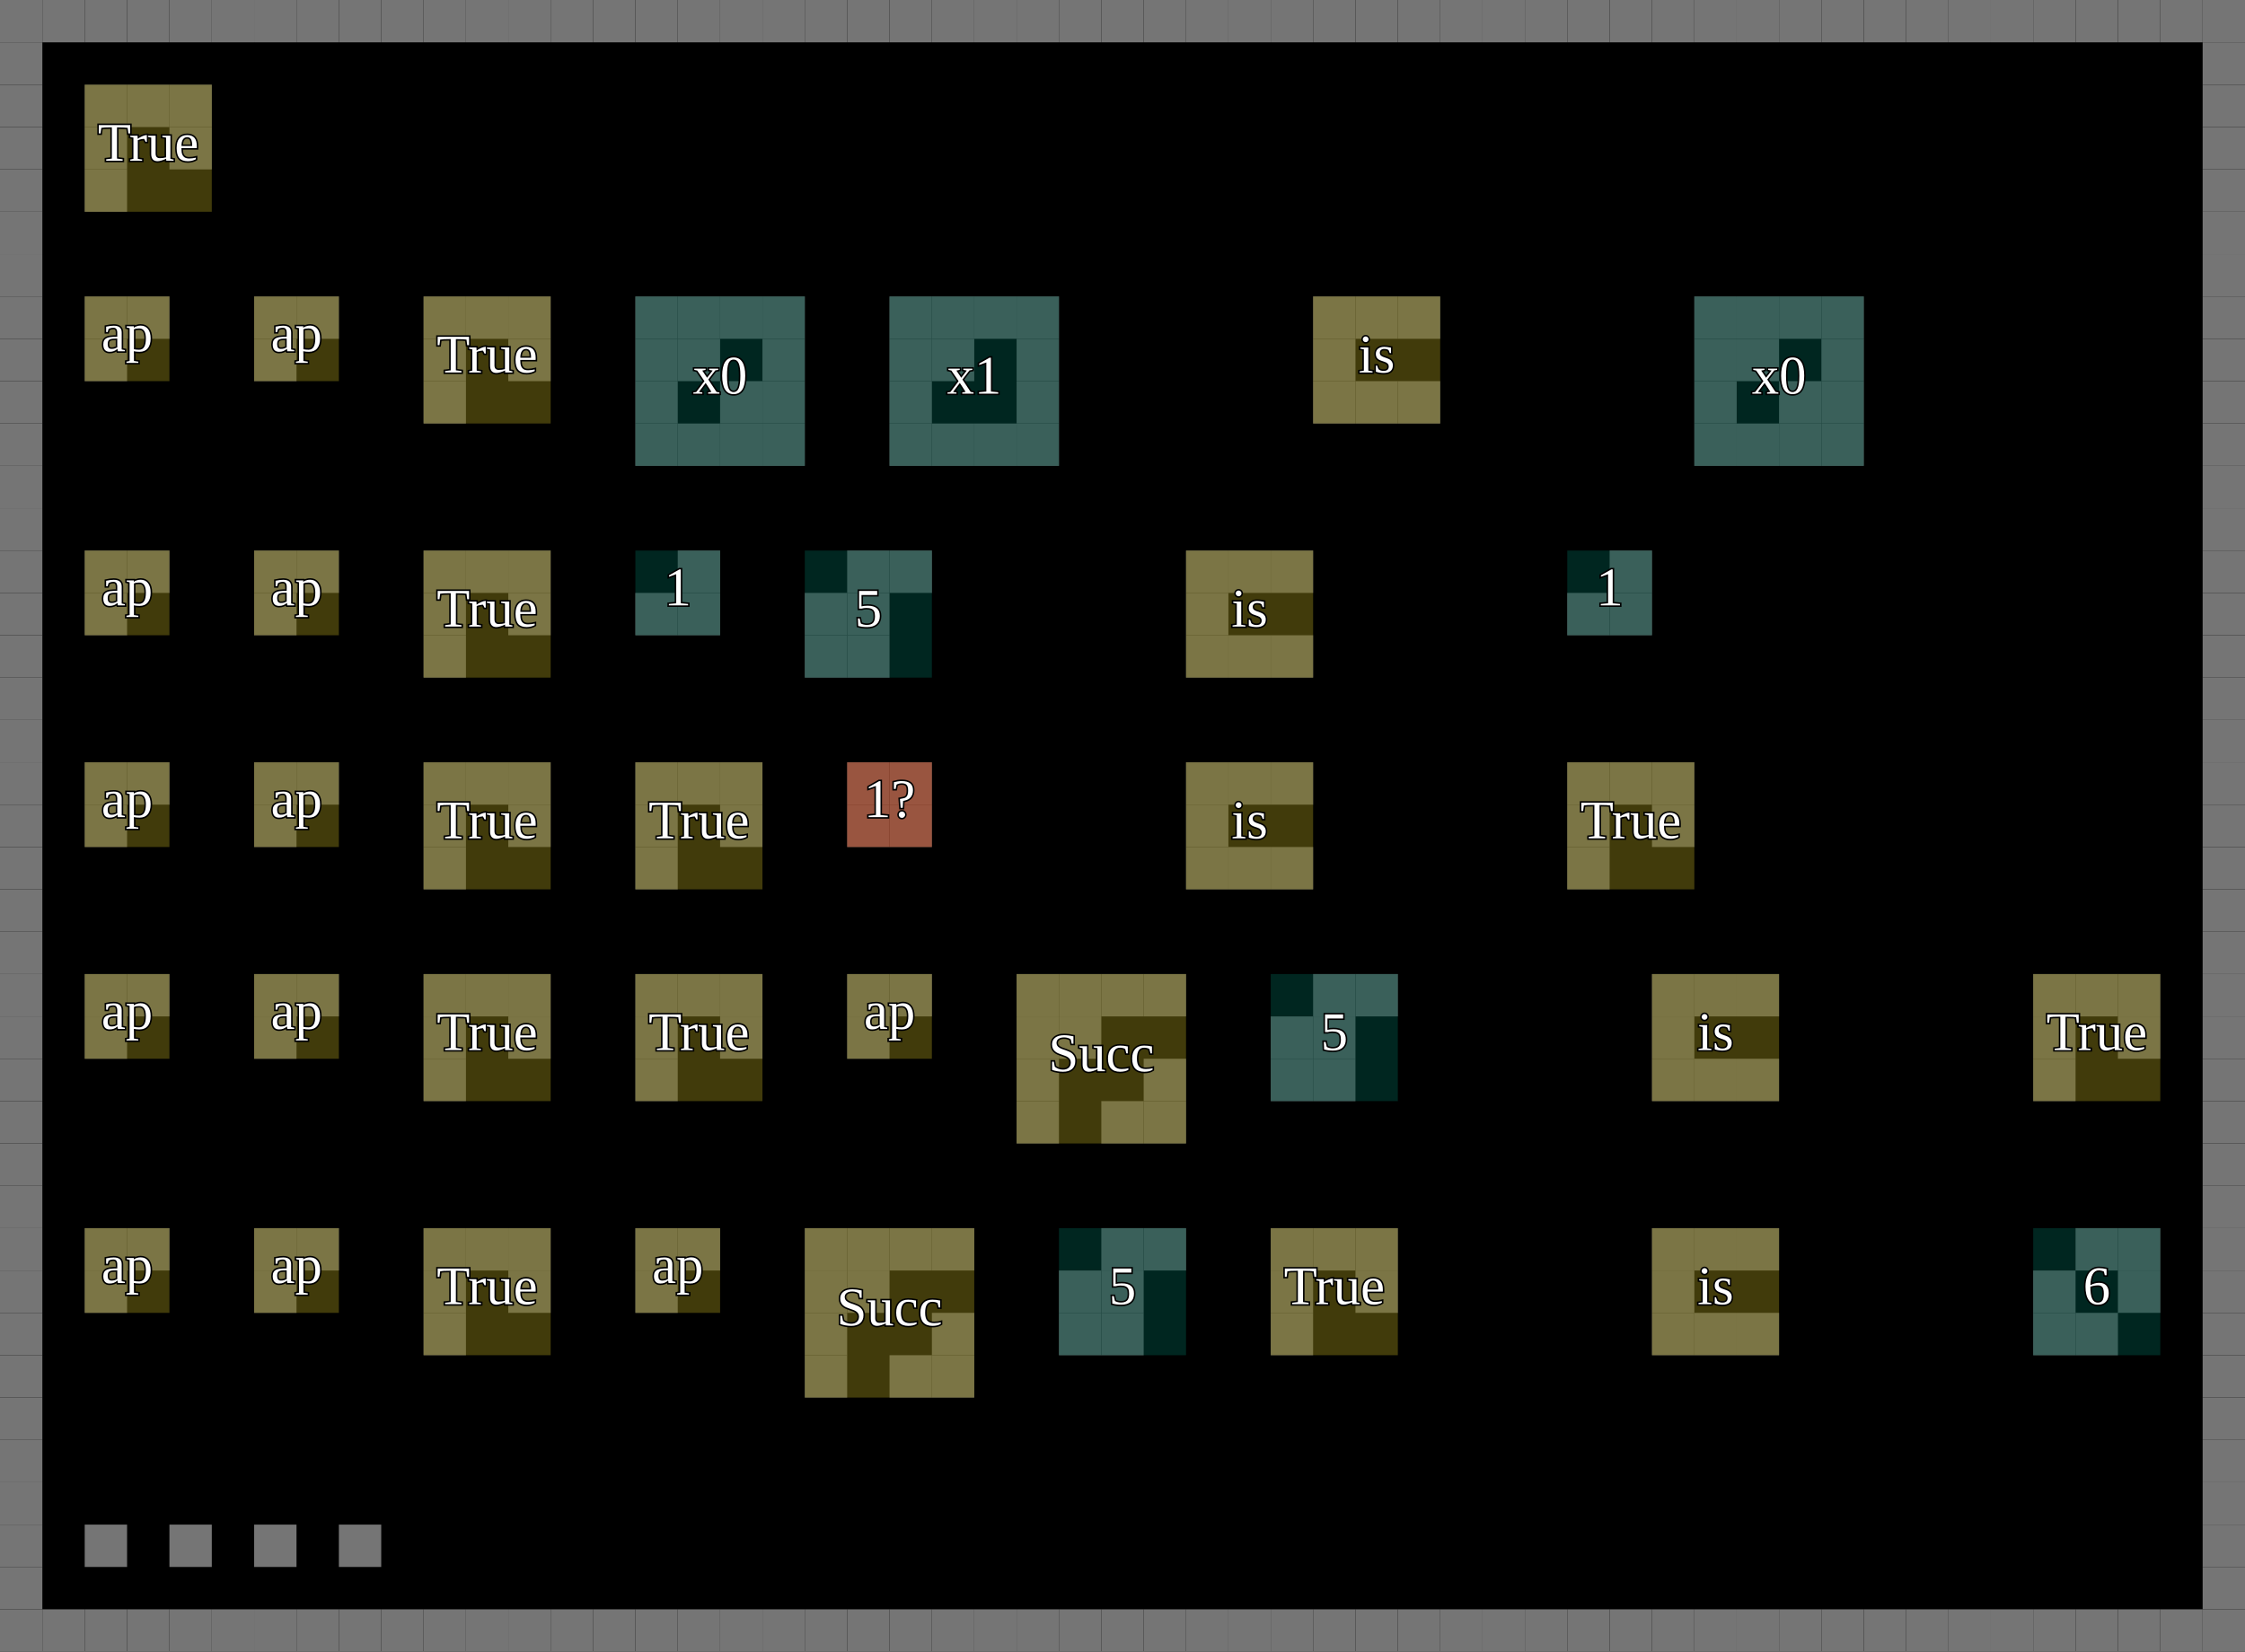
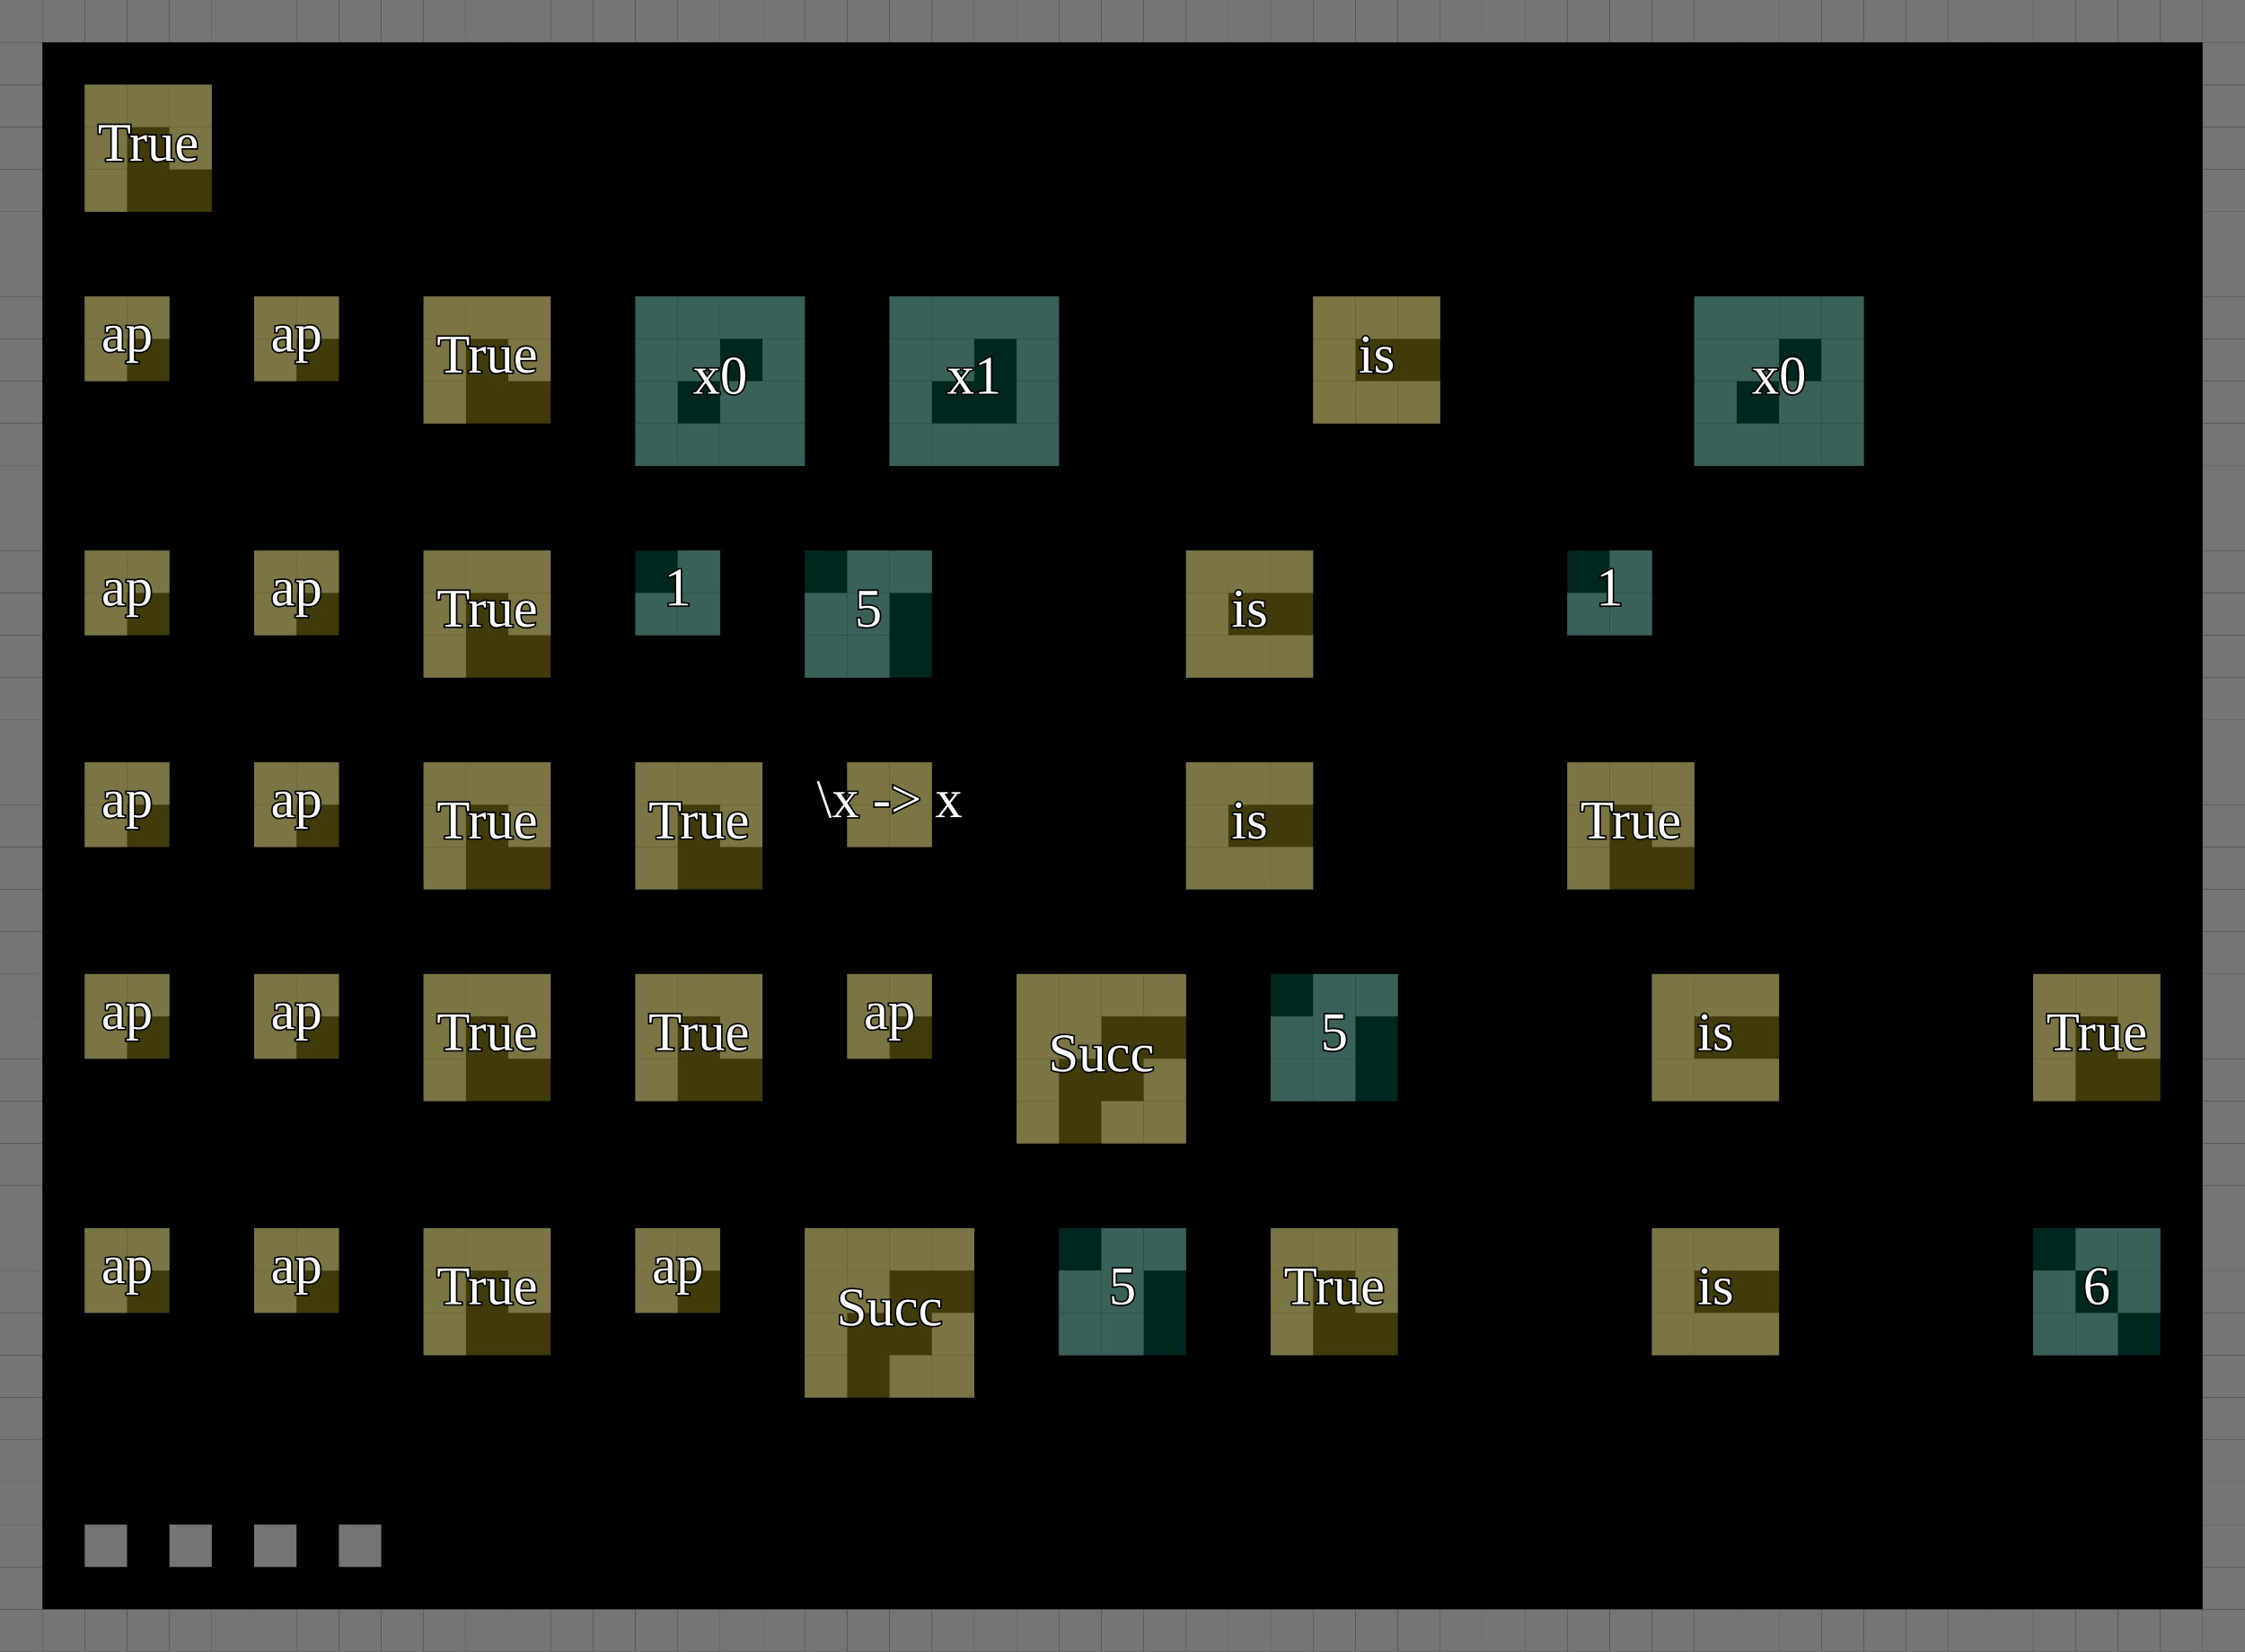
<svg xmlns="http://www.w3.org/2000/svg" height="546" width="742">
  <rect y="0" x="0" height="546" width="742" fill="black" />
  <rect y="0" x="0" height="14" width="14" fill="#757575" />
  <rect y="0" x="14" height="14" width="14" fill="#757575" />
  <rect y="0" x="28" height="14" width="14" fill="#757575" />
  <rect y="0" x="42" height="14" width="14" fill="#757575" />
  <rect y="0" x="56" height="14" width="14" fill="#757575" />
  <rect y="0" x="70" height="14" width="14" fill="#757575" />
  <rect y="0" x="84" height="14" width="14" fill="#757575" />
  <rect y="0" x="98" height="14" width="14" fill="#757575" />
  <rect y="0" x="112" height="14" width="14" fill="#757575" />
  <rect y="0" x="126" height="14" width="14" fill="#757575" />
  <rect y="0" x="140" height="14" width="14" fill="#757575" />
  <rect y="0" x="154" height="14" width="14" fill="#757575" />
  <rect y="0" x="168" height="14" width="14" fill="#757575" />
  <rect y="0" x="182" height="14" width="14" fill="#757575" />
  <rect y="0" x="196" height="14" width="14" fill="#757575" />
  <rect y="0" x="210" height="14" width="14" fill="#757575" />
  <rect y="0" x="224" height="14" width="14" fill="#757575" />
  <rect y="0" x="238" height="14" width="14" fill="#757575" />
  <rect y="0" x="252" height="14" width="14" fill="#757575" />
  <rect y="0" x="266" height="14" width="14" fill="#757575" />
  <rect y="0" x="280" height="14" width="14" fill="#757575" />
  <rect y="0" x="294" height="14" width="14" fill="#757575" />
  <rect y="0" x="308" height="14" width="14" fill="#757575" />
  <rect y="0" x="322" height="14" width="14" fill="#757575" />
  <rect y="0" x="336" height="14" width="14" fill="#757575" />
  <rect y="0" x="350" height="14" width="14" fill="#757575" />
  <rect y="0" x="364" height="14" width="14" fill="#757575" />
  <rect y="0" x="378" height="14" width="14" fill="#757575" />
  <rect y="0" x="392" height="14" width="14" fill="#757575" />
  <rect y="0" x="406" height="14" width="14" fill="#757575" />
  <rect y="0" x="420" height="14" width="14" fill="#757575" />
  <rect y="0" x="434" height="14" width="14" fill="#757575" />
  <rect y="0" x="448" height="14" width="14" fill="#757575" />
  <rect y="0" x="462" height="14" width="14" fill="#757575" />
  <rect y="0" x="476" height="14" width="14" fill="#757575" />
  <rect y="0" x="490" height="14" width="14" fill="#757575" />
  <rect y="0" x="504" height="14" width="14" fill="#757575" />
  <rect y="0" x="518" height="14" width="14" fill="#757575" />
  <rect y="0" x="532" height="14" width="14" fill="#757575" />
  <rect y="0" x="546" height="14" width="14" fill="#757575" />
  <rect y="0" x="560" height="14" width="14" fill="#757575" />
  <rect y="0" x="574" height="14" width="14" fill="#757575" />
  <rect y="0" x="588" height="14" width="14" fill="#757575" />
  <rect y="0" x="602" height="14" width="14" fill="#757575" />
  <rect y="0" x="616" height="14" width="14" fill="#757575" />
  <rect y="0" x="630" height="14" width="14" fill="#757575" />
  <rect y="0" x="644" height="14" width="14" fill="#757575" />
  <rect y="0" x="658" height="14" width="14" fill="#757575" />
  <rect y="0" x="672" height="14" width="14" fill="#757575" />
  <rect y="0" x="686" height="14" width="14" fill="#757575" />
  <rect y="0" x="700" height="14" width="14" fill="#757575" />
  <rect y="0" x="714" height="14" width="14" fill="#757575" />
  <rect y="0" x="728" height="14" width="14" fill="#757575" />
  <rect y="14" x="0" height="14" width="14" fill="#757575" />
  <rect y="14" x="728" height="14" width="14" fill="#757575" />
  <rect y="28" x="0" height="14" width="14" fill="#757575" />
  <rect y="28" x="28" height="14" width="14" fill="#757575" />
  <rect y="28" x="42" height="14" width="14" fill="#757575" />
  <rect y="28" x="56" height="14" width="14" fill="#757575" />
  <rect y="28" x="728" height="14" width="14" fill="#757575" />
  <rect y="42" x="0" height="14" width="14" fill="#757575" />
  <rect y="42" x="28" height="14" width="14" fill="#757575" />
  <rect y="42" x="56" height="14" width="14" fill="#757575" />
  <rect y="42" x="728" height="14" width="14" fill="#757575" />
  <rect y="56" x="0" height="14" width="14" fill="#757575" />
  <rect y="56" x="28" height="14" width="14" fill="#757575" />
  <rect y="56" x="728" height="14" width="14" fill="#757575" />
  <rect y="70" x="0" height="14" width="14" fill="#757575" />
  <rect y="70" x="728" height="14" width="14" fill="#757575" />
  <rect y="84" x="0" height="14" width="14" fill="#757575" />
  <rect y="84" x="728" height="14" width="14" fill="#757575" />
  <rect y="98" x="0" height="14" width="14" fill="#757575" />
  <rect y="98" x="28" height="14" width="14" fill="#757575" />
  <rect y="98" x="42" height="14" width="14" fill="#757575" />
  <rect y="98" x="84" height="14" width="14" fill="#757575" />
  <rect y="98" x="98" height="14" width="14" fill="#757575" />
  <rect y="98" x="140" height="14" width="14" fill="#757575" />
  <rect y="98" x="154" height="14" width="14" fill="#757575" />
  <rect y="98" x="168" height="14" width="14" fill="#757575" />
  <rect y="98" x="210" height="14" width="14" fill="#757575" />
  <rect y="98" x="224" height="14" width="14" fill="#757575" />
  <rect y="98" x="238" height="14" width="14" fill="#757575" />
  <rect y="98" x="252" height="14" width="14" fill="#757575" />
  <rect y="98" x="294" height="14" width="14" fill="#757575" />
  <rect y="98" x="308" height="14" width="14" fill="#757575" />
  <rect y="98" x="322" height="14" width="14" fill="#757575" />
  <rect y="98" x="336" height="14" width="14" fill="#757575" />
  <rect y="98" x="434" height="14" width="14" fill="#757575" />
  <rect y="98" x="448" height="14" width="14" fill="#757575" />
  <rect y="98" x="462" height="14" width="14" fill="#757575" />
  <rect y="98" x="560" height="14" width="14" fill="#757575" />
  <rect y="98" x="574" height="14" width="14" fill="#757575" />
  <rect y="98" x="588" height="14" width="14" fill="#757575" />
  <rect y="98" x="602" height="14" width="14" fill="#757575" />
  <rect y="98" x="728" height="14" width="14" fill="#757575" />
  <rect y="112" x="0" height="14" width="14" fill="#757575" />
  <rect y="112" x="28" height="14" width="14" fill="#757575" />
  <rect y="112" x="84" height="14" width="14" fill="#757575" />
  <rect y="112" x="140" height="14" width="14" fill="#757575" />
  <rect y="112" x="168" height="14" width="14" fill="#757575" />
  <rect y="112" x="210" height="14" width="14" fill="#757575" />
  <rect y="112" x="224" height="14" width="14" fill="#757575" />
  <rect y="112" x="252" height="14" width="14" fill="#757575" />
  <rect y="112" x="294" height="14" width="14" fill="#757575" />
  <rect y="112" x="308" height="14" width="14" fill="#757575" />
  <rect y="112" x="336" height="14" width="14" fill="#757575" />
  <rect y="112" x="434" height="14" width="14" fill="#757575" />
  <rect y="112" x="560" height="14" width="14" fill="#757575" />
  <rect y="112" x="574" height="14" width="14" fill="#757575" />
  <rect y="112" x="602" height="14" width="14" fill="#757575" />
  <rect y="112" x="728" height="14" width="14" fill="#757575" />
  <rect y="126" x="0" height="14" width="14" fill="#757575" />
  <rect y="126" x="140" height="14" width="14" fill="#757575" />
  <rect y="126" x="210" height="14" width="14" fill="#757575" />
  <rect y="126" x="238" height="14" width="14" fill="#757575" />
  <rect y="126" x="252" height="14" width="14" fill="#757575" />
  <rect y="126" x="294" height="14" width="14" fill="#757575" />
  <rect y="126" x="336" height="14" width="14" fill="#757575" />
  <rect y="126" x="434" height="14" width="14" fill="#757575" />
  <rect y="126" x="448" height="14" width="14" fill="#757575" />
  <rect y="126" x="462" height="14" width="14" fill="#757575" />
  <rect y="126" x="560" height="14" width="14" fill="#757575" />
  <rect y="126" x="588" height="14" width="14" fill="#757575" />
  <rect y="126" x="602" height="14" width="14" fill="#757575" />
  <rect y="126" x="728" height="14" width="14" fill="#757575" />
  <rect y="140" x="0" height="14" width="14" fill="#757575" />
  <rect y="140" x="210" height="14" width="14" fill="#757575" />
  <rect y="140" x="224" height="14" width="14" fill="#757575" />
  <rect y="140" x="238" height="14" width="14" fill="#757575" />
  <rect y="140" x="252" height="14" width="14" fill="#757575" />
  <rect y="140" x="294" height="14" width="14" fill="#757575" />
  <rect y="140" x="308" height="14" width="14" fill="#757575" />
  <rect y="140" x="322" height="14" width="14" fill="#757575" />
  <rect y="140" x="336" height="14" width="14" fill="#757575" />
  <rect y="140" x="560" height="14" width="14" fill="#757575" />
  <rect y="140" x="574" height="14" width="14" fill="#757575" />
  <rect y="140" x="588" height="14" width="14" fill="#757575" />
  <rect y="140" x="602" height="14" width="14" fill="#757575" />
  <rect y="140" x="728" height="14" width="14" fill="#757575" />
  <rect y="154" x="0" height="14" width="14" fill="#757575" />
  <rect y="154" x="728" height="14" width="14" fill="#757575" />
  <rect y="168" x="0" height="14" width="14" fill="#757575" />
  <rect y="168" x="728" height="14" width="14" fill="#757575" />
  <rect y="182" x="0" height="14" width="14" fill="#757575" />
  <rect y="182" x="28" height="14" width="14" fill="#757575" />
  <rect y="182" x="42" height="14" width="14" fill="#757575" />
  <rect y="182" x="84" height="14" width="14" fill="#757575" />
  <rect y="182" x="98" height="14" width="14" fill="#757575" />
  <rect y="182" x="140" height="14" width="14" fill="#757575" />
  <rect y="182" x="154" height="14" width="14" fill="#757575" />
  <rect y="182" x="168" height="14" width="14" fill="#757575" />
  <rect y="182" x="224" height="14" width="14" fill="#757575" />
  <rect y="182" x="280" height="14" width="14" fill="#757575" />
  <rect y="182" x="294" height="14" width="14" fill="#757575" />
  <rect y="182" x="392" height="14" width="14" fill="#757575" />
  <rect y="182" x="406" height="14" width="14" fill="#757575" />
  <rect y="182" x="420" height="14" width="14" fill="#757575" />
  <rect y="182" x="532" height="14" width="14" fill="#757575" />
  <rect y="182" x="728" height="14" width="14" fill="#757575" />
  <rect y="196" x="0" height="14" width="14" fill="#757575" />
  <rect y="196" x="28" height="14" width="14" fill="#757575" />
  <rect y="196" x="84" height="14" width="14" fill="#757575" />
  <rect y="196" x="140" height="14" width="14" fill="#757575" />
  <rect y="196" x="168" height="14" width="14" fill="#757575" />
  <rect y="196" x="210" height="14" width="14" fill="#757575" />
  <rect y="196" x="224" height="14" width="14" fill="#757575" />
  <rect y="196" x="266" height="14" width="14" fill="#757575" />
  <rect y="196" x="280" height="14" width="14" fill="#757575" />
  <rect y="196" x="392" height="14" width="14" fill="#757575" />
  <rect y="196" x="518" height="14" width="14" fill="#757575" />
  <rect y="196" x="532" height="14" width="14" fill="#757575" />
  <rect y="196" x="728" height="14" width="14" fill="#757575" />
  <rect y="210" x="0" height="14" width="14" fill="#757575" />
  <rect y="210" x="140" height="14" width="14" fill="#757575" />
  <rect y="210" x="266" height="14" width="14" fill="#757575" />
  <rect y="210" x="280" height="14" width="14" fill="#757575" />
  <rect y="210" x="392" height="14" width="14" fill="#757575" />
  <rect y="210" x="406" height="14" width="14" fill="#757575" />
  <rect y="210" x="420" height="14" width="14" fill="#757575" />
  <rect y="210" x="728" height="14" width="14" fill="#757575" />
  <rect y="224" x="0" height="14" width="14" fill="#757575" />
  <rect y="224" x="728" height="14" width="14" fill="#757575" />
  <rect y="238" x="0" height="14" width="14" fill="#757575" />
  <rect y="238" x="728" height="14" width="14" fill="#757575" />
  <rect y="252" x="0" height="14" width="14" fill="#757575" />
  <rect y="252" x="28" height="14" width="14" fill="#757575" />
  <rect y="252" x="42" height="14" width="14" fill="#757575" />
  <rect y="252" x="84" height="14" width="14" fill="#757575" />
  <rect y="252" x="98" height="14" width="14" fill="#757575" />
  <rect y="252" x="140" height="14" width="14" fill="#757575" />
  <rect y="252" x="154" height="14" width="14" fill="#757575" />
  <rect y="252" x="168" height="14" width="14" fill="#757575" />
  <rect y="252" x="210" height="14" width="14" fill="#757575" />
  <rect y="252" x="224" height="14" width="14" fill="#757575" />
  <rect y="252" x="238" height="14" width="14" fill="#757575" />
  <rect y="252" x="280" height="14" width="14" fill="#757575" />
  <rect y="252" x="294" height="14" width="14" fill="#757575" />
  <rect y="252" x="392" height="14" width="14" fill="#757575" />
  <rect y="252" x="406" height="14" width="14" fill="#757575" />
  <rect y="252" x="420" height="14" width="14" fill="#757575" />
  <rect y="252" x="518" height="14" width="14" fill="#757575" />
  <rect y="252" x="532" height="14" width="14" fill="#757575" />
  <rect y="252" x="546" height="14" width="14" fill="#757575" />
  <rect y="252" x="728" height="14" width="14" fill="#757575" />
  <rect y="266" x="0" height="14" width="14" fill="#757575" />
  <rect y="266" x="28" height="14" width="14" fill="#757575" />
  <rect y="266" x="84" height="14" width="14" fill="#757575" />
  <rect y="266" x="140" height="14" width="14" fill="#757575" />
  <rect y="266" x="168" height="14" width="14" fill="#757575" />
  <rect y="266" x="210" height="14" width="14" fill="#757575" />
  <rect y="266" x="238" height="14" width="14" fill="#757575" />
  <rect y="266" x="280" height="14" width="14" fill="#757575" />
  <rect y="266" x="294" height="14" width="14" fill="#757575" />
  <rect y="266" x="392" height="14" width="14" fill="#757575" />
  <rect y="266" x="518" height="14" width="14" fill="#757575" />
  <rect y="266" x="546" height="14" width="14" fill="#757575" />
  <rect y="266" x="728" height="14" width="14" fill="#757575" />
  <rect y="280" x="0" height="14" width="14" fill="#757575" />
  <rect y="280" x="140" height="14" width="14" fill="#757575" />
  <rect y="280" x="210" height="14" width="14" fill="#757575" />
  <rect y="280" x="392" height="14" width="14" fill="#757575" />
  <rect y="280" x="406" height="14" width="14" fill="#757575" />
  <rect y="280" x="420" height="14" width="14" fill="#757575" />
  <rect y="280" x="518" height="14" width="14" fill="#757575" />
  <rect y="280" x="728" height="14" width="14" fill="#757575" />
  <rect y="294" x="0" height="14" width="14" fill="#757575" />
  <rect y="294" x="728" height="14" width="14" fill="#757575" />
  <rect y="308" x="0" height="14" width="14" fill="#757575" />
  <rect y="308" x="728" height="14" width="14" fill="#757575" />
  <rect y="322" x="0" height="14" width="14" fill="#757575" />
  <rect y="322" x="28" height="14" width="14" fill="#757575" />
  <rect y="322" x="42" height="14" width="14" fill="#757575" />
  <rect y="322" x="84" height="14" width="14" fill="#757575" />
  <rect y="322" x="98" height="14" width="14" fill="#757575" />
  <rect y="322" x="140" height="14" width="14" fill="#757575" />
  <rect y="322" x="154" height="14" width="14" fill="#757575" />
  <rect y="322" x="168" height="14" width="14" fill="#757575" />
  <rect y="322" x="210" height="14" width="14" fill="#757575" />
  <rect y="322" x="224" height="14" width="14" fill="#757575" />
  <rect y="322" x="238" height="14" width="14" fill="#757575" />
  <rect y="322" x="280" height="14" width="14" fill="#757575" />
  <rect y="322" x="294" height="14" width="14" fill="#757575" />
  <rect y="322" x="336" height="14" width="14" fill="#757575" />
  <rect y="322" x="350" height="14" width="14" fill="#757575" />
  <rect y="322" x="364" height="14" width="14" fill="#757575" />
  <rect y="322" x="378" height="14" width="14" fill="#757575" />
  <rect y="322" x="434" height="14" width="14" fill="#757575" />
  <rect y="322" x="448" height="14" width="14" fill="#757575" />
  <rect y="322" x="546" height="14" width="14" fill="#757575" />
  <rect y="322" x="560" height="14" width="14" fill="#757575" />
  <rect y="322" x="574" height="14" width="14" fill="#757575" />
  <rect y="322" x="672" height="14" width="14" fill="#757575" />
  <rect y="322" x="686" height="14" width="14" fill="#757575" />
  <rect y="322" x="700" height="14" width="14" fill="#757575" />
  <rect y="322" x="728" height="14" width="14" fill="#757575" />
  <rect y="336" x="0" height="14" width="14" fill="#757575" />
  <rect y="336" x="28" height="14" width="14" fill="#757575" />
  <rect y="336" x="84" height="14" width="14" fill="#757575" />
  <rect y="336" x="140" height="14" width="14" fill="#757575" />
  <rect y="336" x="168" height="14" width="14" fill="#757575" />
  <rect y="336" x="210" height="14" width="14" fill="#757575" />
  <rect y="336" x="238" height="14" width="14" fill="#757575" />
  <rect y="336" x="280" height="14" width="14" fill="#757575" />
  <rect y="336" x="336" height="14" width="14" fill="#757575" />
  <rect y="336" x="350" height="14" width="14" fill="#757575" />
  <rect y="336" x="420" height="14" width="14" fill="#757575" />
  <rect y="336" x="434" height="14" width="14" fill="#757575" />
  <rect y="336" x="546" height="14" width="14" fill="#757575" />
  <rect y="336" x="672" height="14" width="14" fill="#757575" />
  <rect y="336" x="700" height="14" width="14" fill="#757575" />
  <rect y="336" x="728" height="14" width="14" fill="#757575" />
  <rect y="350" x="0" height="14" width="14" fill="#757575" />
  <rect y="350" x="140" height="14" width="14" fill="#757575" />
  <rect y="350" x="210" height="14" width="14" fill="#757575" />
  <rect y="350" x="336" height="14" width="14" fill="#757575" />
  <rect y="350" x="378" height="14" width="14" fill="#757575" />
  <rect y="350" x="420" height="14" width="14" fill="#757575" />
  <rect y="350" x="434" height="14" width="14" fill="#757575" />
  <rect y="350" x="546" height="14" width="14" fill="#757575" />
  <rect y="350" x="560" height="14" width="14" fill="#757575" />
  <rect y="350" x="574" height="14" width="14" fill="#757575" />
  <rect y="350" x="672" height="14" width="14" fill="#757575" />
  <rect y="350" x="728" height="14" width="14" fill="#757575" />
  <rect y="364" x="0" height="14" width="14" fill="#757575" />
  <rect y="364" x="336" height="14" width="14" fill="#757575" />
  <rect y="364" x="364" height="14" width="14" fill="#757575" />
  <rect y="364" x="378" height="14" width="14" fill="#757575" />
  <rect y="364" x="728" height="14" width="14" fill="#757575" />
  <rect y="378" x="0" height="14" width="14" fill="#757575" />
  <rect y="378" x="728" height="14" width="14" fill="#757575" />
  <rect y="392" x="0" height="14" width="14" fill="#757575" />
  <rect y="392" x="728" height="14" width="14" fill="#757575" />
  <rect y="406" x="0" height="14" width="14" fill="#757575" />
  <rect y="406" x="28" height="14" width="14" fill="#757575" />
  <rect y="406" x="42" height="14" width="14" fill="#757575" />
  <rect y="406" x="84" height="14" width="14" fill="#757575" />
  <rect y="406" x="98" height="14" width="14" fill="#757575" />
  <rect y="406" x="140" height="14" width="14" fill="#757575" />
  <rect y="406" x="154" height="14" width="14" fill="#757575" />
  <rect y="406" x="168" height="14" width="14" fill="#757575" />
  <rect y="406" x="210" height="14" width="14" fill="#757575" />
  <rect y="406" x="224" height="14" width="14" fill="#757575" />
  <rect y="406" x="266" height="14" width="14" fill="#757575" />
  <rect y="406" x="280" height="14" width="14" fill="#757575" />
  <rect y="406" x="294" height="14" width="14" fill="#757575" />
  <rect y="406" x="308" height="14" width="14" fill="#757575" />
  <rect y="406" x="364" height="14" width="14" fill="#757575" />
  <rect y="406" x="378" height="14" width="14" fill="#757575" />
  <rect y="406" x="420" height="14" width="14" fill="#757575" />
  <rect y="406" x="434" height="14" width="14" fill="#757575" />
  <rect y="406" x="448" height="14" width="14" fill="#757575" />
  <rect y="406" x="546" height="14" width="14" fill="#757575" />
  <rect y="406" x="560" height="14" width="14" fill="#757575" />
  <rect y="406" x="574" height="14" width="14" fill="#757575" />
  <rect y="406" x="686" height="14" width="14" fill="#757575" />
  <rect y="406" x="700" height="14" width="14" fill="#757575" />
  <rect y="406" x="728" height="14" width="14" fill="#757575" />
  <rect y="420" x="0" height="14" width="14" fill="#757575" />
  <rect y="420" x="28" height="14" width="14" fill="#757575" />
  <rect y="420" x="84" height="14" width="14" fill="#757575" />
  <rect y="420" x="140" height="14" width="14" fill="#757575" />
  <rect y="420" x="168" height="14" width="14" fill="#757575" />
  <rect y="420" x="210" height="14" width="14" fill="#757575" />
  <rect y="420" x="266" height="14" width="14" fill="#757575" />
  <rect y="420" x="280" height="14" width="14" fill="#757575" />
  <rect y="420" x="350" height="14" width="14" fill="#757575" />
  <rect y="420" x="364" height="14" width="14" fill="#757575" />
  <rect y="420" x="420" height="14" width="14" fill="#757575" />
  <rect y="420" x="448" height="14" width="14" fill="#757575" />
  <rect y="420" x="546" height="14" width="14" fill="#757575" />
  <rect y="420" x="672" height="14" width="14" fill="#757575" />
  <rect y="420" x="700" height="14" width="14" fill="#757575" />
  <rect y="420" x="728" height="14" width="14" fill="#757575" />
  <rect y="434" x="0" height="14" width="14" fill="#757575" />
  <rect y="434" x="140" height="14" width="14" fill="#757575" />
  <rect y="434" x="266" height="14" width="14" fill="#757575" />
  <rect y="434" x="308" height="14" width="14" fill="#757575" />
  <rect y="434" x="350" height="14" width="14" fill="#757575" />
  <rect y="434" x="364" height="14" width="14" fill="#757575" />
  <rect y="434" x="420" height="14" width="14" fill="#757575" />
  <rect y="434" x="546" height="14" width="14" fill="#757575" />
  <rect y="434" x="560" height="14" width="14" fill="#757575" />
  <rect y="434" x="574" height="14" width="14" fill="#757575" />
  <rect y="434" x="672" height="14" width="14" fill="#757575" />
  <rect y="434" x="686" height="14" width="14" fill="#757575" />
  <rect y="434" x="728" height="14" width="14" fill="#757575" />
  <rect y="448" x="0" height="14" width="14" fill="#757575" />
  <rect y="448" x="266" height="14" width="14" fill="#757575" />
  <rect y="448" x="294" height="14" width="14" fill="#757575" />
  <rect y="448" x="308" height="14" width="14" fill="#757575" />
  <rect y="448" x="728" height="14" width="14" fill="#757575" />
  <rect y="462" x="0" height="14" width="14" fill="#757575" />
  <rect y="462" x="728" height="14" width="14" fill="#757575" />
  <rect y="476" x="0" height="14" width="14" fill="#757575" />
  <rect y="476" x="728" height="14" width="14" fill="#757575" />
  <rect y="490" x="0" height="14" width="14" fill="#757575" />
  <rect y="490" x="728" height="14" width="14" fill="#757575" />
  <rect y="504" x="0" height="14" width="14" fill="#757575" />
  <rect y="504" x="28" height="14" width="14" fill="#757575" />
  <rect y="504" x="56" height="14" width="14" fill="#757575" />
  <rect y="504" x="84" height="14" width="14" fill="#757575" />
  <rect y="504" x="112" height="14" width="14" fill="#757575" />
  <rect y="504" x="728" height="14" width="14" fill="#757575" />
  <rect y="518" x="0" height="14" width="14" fill="#757575" />
  <rect y="518" x="728" height="14" width="14" fill="#757575" />
  <rect y="532" x="0" height="14" width="14" fill="#757575" />
  <rect y="532" x="14" height="14" width="14" fill="#757575" />
  <rect y="532" x="28" height="14" width="14" fill="#757575" />
  <rect y="532" x="42" height="14" width="14" fill="#757575" />
  <rect y="532" x="56" height="14" width="14" fill="#757575" />
  <rect y="532" x="70" height="14" width="14" fill="#757575" />
  <rect y="532" x="84" height="14" width="14" fill="#757575" />
  <rect y="532" x="98" height="14" width="14" fill="#757575" />
  <rect y="532" x="112" height="14" width="14" fill="#757575" />
  <rect y="532" x="126" height="14" width="14" fill="#757575" />
  <rect y="532" x="140" height="14" width="14" fill="#757575" />
  <rect y="532" x="154" height="14" width="14" fill="#757575" />
  <rect y="532" x="168" height="14" width="14" fill="#757575" />
  <rect y="532" x="182" height="14" width="14" fill="#757575" />
  <rect y="532" x="196" height="14" width="14" fill="#757575" />
  <rect y="532" x="210" height="14" width="14" fill="#757575" />
  <rect y="532" x="224" height="14" width="14" fill="#757575" />
  <rect y="532" x="238" height="14" width="14" fill="#757575" />
  <rect y="532" x="252" height="14" width="14" fill="#757575" />
  <rect y="532" x="266" height="14" width="14" fill="#757575" />
  <rect y="532" x="280" height="14" width="14" fill="#757575" />
  <rect y="532" x="294" height="14" width="14" fill="#757575" />
  <rect y="532" x="308" height="14" width="14" fill="#757575" />
  <rect y="532" x="322" height="14" width="14" fill="#757575" />
  <rect y="532" x="336" height="14" width="14" fill="#757575" />
  <rect y="532" x="350" height="14" width="14" fill="#757575" />
  <rect y="532" x="364" height="14" width="14" fill="#757575" />
  <rect y="532" x="378" height="14" width="14" fill="#757575" />
  <rect y="532" x="392" height="14" width="14" fill="#757575" />
  <rect y="532" x="406" height="14" width="14" fill="#757575" />
  <rect y="532" x="420" height="14" width="14" fill="#757575" />
  <rect y="532" x="434" height="14" width="14" fill="#757575" />
  <rect y="532" x="448" height="14" width="14" fill="#757575" />
  <rect y="532" x="462" height="14" width="14" fill="#757575" />
  <rect y="532" x="476" height="14" width="14" fill="#757575" />
  <rect y="532" x="490" height="14" width="14" fill="#757575" />
  <rect y="532" x="504" height="14" width="14" fill="#757575" />
  <rect y="532" x="518" height="14" width="14" fill="#757575" />
  <rect y="532" x="532" height="14" width="14" fill="#757575" />
  <rect y="532" x="546" height="14" width="14" fill="#757575" />
  <rect y="532" x="560" height="14" width="14" fill="#757575" />
  <rect y="532" x="574" height="14" width="14" fill="#757575" />
  <rect y="532" x="588" height="14" width="14" fill="#757575" />
  <rect y="532" x="602" height="14" width="14" fill="#757575" />
  <rect y="532" x="616" height="14" width="14" fill="#757575" />
  <rect y="532" x="630" height="14" width="14" fill="#757575" />
  <rect y="532" x="644" height="14" width="14" fill="#757575" />
  <rect y="532" x="658" height="14" width="14" fill="#757575" />
  <rect y="532" x="672" height="14" width="14" fill="#757575" />
  <rect y="532" x="686" height="14" width="14" fill="#757575" />
  <rect y="532" x="700" height="14" width="14" fill="#757575" />
  <rect y="532" x="714" height="14" width="14" fill="#757575" />
  <rect y="532" x="728" height="14" width="14" fill="#757575" />
  <rect y="28" x="28" height="42" width="42" fill="#827717" fill-opacity="0.5" />
  <text y="49" x="49" dominant-baseline="middle" text-anchor="middle" fill="white" style="paint-order: stroke; fill: white; stroke: black; stroke-width: 1px; font-family=&quot;monospace&quot;; font-size: 18px">
    <tspan x="49" dy="0em">True</tspan>
  </text>
  <rect y="98" x="28" height="28" width="28" fill="#827717" fill-opacity="0.5" />
  <text y="112" x="42" dominant-baseline="middle" text-anchor="middle" fill="white" style="paint-order: stroke; fill: white; stroke: black; stroke-width: 1px; font-family=&quot;monospace&quot;; font-size: 18px">
    <tspan x="42" dy="0em">ap</tspan>
  </text>
  <rect y="98" x="84" height="28" width="28" fill="#827717" fill-opacity="0.5" />
  <text y="112" x="98" dominant-baseline="middle" text-anchor="middle" fill="white" style="paint-order: stroke; fill: white; stroke: black; stroke-width: 1px; font-family=&quot;monospace&quot;; font-size: 18px">
    <tspan x="98" dy="0em">ap</tspan>
  </text>
  <rect y="98" x="140" height="42" width="42" fill="#827717" fill-opacity="0.5" />
  <text y="119" x="161" dominant-baseline="middle" text-anchor="middle" fill="white" style="paint-order: stroke; fill: white; stroke: black; stroke-width: 1px; font-family=&quot;monospace&quot;; font-size: 18px">
    <tspan x="161" dy="0em">True</tspan>
  </text>
  <rect y="98" x="210" height="56" width="56" fill="#004D40" fill-opacity="0.5" />
  <text y="126" x="238" dominant-baseline="middle" text-anchor="middle" fill="white" style="paint-order: stroke; fill: white; stroke: black; stroke-width: 1px; font-family=&quot;monospace&quot;; font-size: 18px">
    <tspan x="238" dy="0em">x0</tspan>
  </text>
  <rect y="98" x="294" height="56" width="56" fill="#004D40" fill-opacity="0.5" />
  <text y="126" x="322" dominant-baseline="middle" text-anchor="middle" fill="white" style="paint-order: stroke; fill: white; stroke: black; stroke-width: 1px; font-family=&quot;monospace&quot;; font-size: 18px">
    <tspan x="322" dy="0em">x1</tspan>
  </text>
  <rect y="98" x="434" height="42" width="42" fill="#827717" fill-opacity="0.5" />
  <text y="119" x="455" dominant-baseline="middle" text-anchor="middle" fill="white" style="paint-order: stroke; fill: white; stroke: black; stroke-width: 1px; font-family=&quot;monospace&quot;; font-size: 18px">
    <tspan x="455" dy="0em">is</tspan>
  </text>
  <rect y="98" x="560" height="56" width="56" fill="#004D40" fill-opacity="0.5" />
  <text y="126" x="588" dominant-baseline="middle" text-anchor="middle" fill="white" style="paint-order: stroke; fill: white; stroke: black; stroke-width: 1px; font-family=&quot;monospace&quot;; font-size: 18px">
    <tspan x="588" dy="0em">x0</tspan>
  </text>
  <rect y="182" x="28" height="28" width="28" fill="#827717" fill-opacity="0.5" />
  <text y="196" x="42" dominant-baseline="middle" text-anchor="middle" fill="white" style="paint-order: stroke; fill: white; stroke: black; stroke-width: 1px; font-family=&quot;monospace&quot;; font-size: 18px">
    <tspan x="42" dy="0em">ap</tspan>
  </text>
  <rect y="182" x="84" height="28" width="28" fill="#827717" fill-opacity="0.5" />
  <text y="196" x="98" dominant-baseline="middle" text-anchor="middle" fill="white" style="paint-order: stroke; fill: white; stroke: black; stroke-width: 1px; font-family=&quot;monospace&quot;; font-size: 18px">
    <tspan x="98" dy="0em">ap</tspan>
  </text>
  <rect y="182" x="140" height="42" width="42" fill="#827717" fill-opacity="0.5" />
  <text y="203" x="161" dominant-baseline="middle" text-anchor="middle" fill="white" style="paint-order: stroke; fill: white; stroke: black; stroke-width: 1px; font-family=&quot;monospace&quot;; font-size: 18px">
    <tspan x="161" dy="0em">True</tspan>
  </text>
  <rect y="182" x="210" height="28" width="28" fill="#004D40" fill-opacity="0.5" />
  <text y="196" x="224" dominant-baseline="middle" text-anchor="middle" fill="white" style="paint-order: stroke; fill: white; stroke: black; stroke-width: 1px; font-family=&quot;monospace&quot;; font-size: 18px">
    <tspan x="224" dy="0em">1</tspan>
  </text>
  <rect y="182" x="266" height="42" width="42" fill="#004D40" fill-opacity="0.5" />
  <text y="203" x="287" dominant-baseline="middle" text-anchor="middle" fill="white" style="paint-order: stroke; fill: white; stroke: black; stroke-width: 1px; font-family=&quot;monospace&quot;; font-size: 18px">
    <tspan x="287" dy="0em">5</tspan>
  </text>
  <rect y="182" x="392" height="42" width="42" fill="#827717" fill-opacity="0.5" />
  <text y="203" x="413" dominant-baseline="middle" text-anchor="middle" fill="white" style="paint-order: stroke; fill: white; stroke: black; stroke-width: 1px; font-family=&quot;monospace&quot;; font-size: 18px">
    <tspan x="413" dy="0em">is</tspan>
  </text>
  <rect y="182" x="518" height="28" width="28" fill="#004D40" fill-opacity="0.5" />
  <text y="196" x="532" dominant-baseline="middle" text-anchor="middle" fill="white" style="paint-order: stroke; fill: white; stroke: black; stroke-width: 1px; font-family=&quot;monospace&quot;; font-size: 18px">
    <tspan x="532" dy="0em">1</tspan>
  </text>
  <rect y="252" x="28" height="28" width="28" fill="#827717" fill-opacity="0.5" />
  <text y="266" x="42" dominant-baseline="middle" text-anchor="middle" fill="white" style="paint-order: stroke; fill: white; stroke: black; stroke-width: 1px; font-family=&quot;monospace&quot;; font-size: 18px">
    <tspan x="42" dy="0em">ap</tspan>
  </text>
  <rect y="252" x="84" height="28" width="28" fill="#827717" fill-opacity="0.5" />
  <text y="266" x="98" dominant-baseline="middle" text-anchor="middle" fill="white" style="paint-order: stroke; fill: white; stroke: black; stroke-width: 1px; font-family=&quot;monospace&quot;; font-size: 18px">
    <tspan x="98" dy="0em">ap</tspan>
  </text>
  <rect y="252" x="140" height="42" width="42" fill="#827717" fill-opacity="0.5" />
  <text y="273" x="161" dominant-baseline="middle" text-anchor="middle" fill="white" style="paint-order: stroke; fill: white; stroke: black; stroke-width: 1px; font-family=&quot;monospace&quot;; font-size: 18px">
    <tspan x="161" dy="0em">True</tspan>
  </text>
  <rect y="252" x="210" height="42" width="42" fill="#827717" fill-opacity="0.5" />
  <text y="273" x="231" dominant-baseline="middle" text-anchor="middle" fill="white" style="paint-order: stroke; fill: white; stroke: black; stroke-width: 1px; font-family=&quot;monospace&quot;; font-size: 18px">
    <tspan x="231" dy="0em">True</tspan>
  </text>
-   <rect y="252" x="280" height="28" width="28" fill="#BF360C" fill-opacity="0.5" />
+   <rect y="252" x="280" height="28" width="28" fill="#827717" fill-opacity="0.5" />
  <text y="266" x="294" dominant-baseline="middle" text-anchor="middle" fill="white" style="paint-order: stroke; fill: white; stroke: black; stroke-width: 1px; font-family=&quot;monospace&quot;; font-size: 18px">
-     <tspan x="294" dy="0em">1?</tspan>
+     <tspan x="294" dy="0em">\x -&gt; x</tspan>
  </text>
  <rect y="252" x="392" height="42" width="42" fill="#827717" fill-opacity="0.5" />
  <text y="273" x="413" dominant-baseline="middle" text-anchor="middle" fill="white" style="paint-order: stroke; fill: white; stroke: black; stroke-width: 1px; font-family=&quot;monospace&quot;; font-size: 18px">
    <tspan x="413" dy="0em">is</tspan>
  </text>
  <rect y="252" x="518" height="42" width="42" fill="#827717" fill-opacity="0.5" />
  <text y="273" x="539" dominant-baseline="middle" text-anchor="middle" fill="white" style="paint-order: stroke; fill: white; stroke: black; stroke-width: 1px; font-family=&quot;monospace&quot;; font-size: 18px">
    <tspan x="539" dy="0em">True</tspan>
  </text>
  <rect y="322" x="28" height="28" width="28" fill="#827717" fill-opacity="0.5" />
  <text y="336" x="42" dominant-baseline="middle" text-anchor="middle" fill="white" style="paint-order: stroke; fill: white; stroke: black; stroke-width: 1px; font-family=&quot;monospace&quot;; font-size: 18px">
    <tspan x="42" dy="0em">ap</tspan>
  </text>
  <rect y="322" x="84" height="28" width="28" fill="#827717" fill-opacity="0.5" />
  <text y="336" x="98" dominant-baseline="middle" text-anchor="middle" fill="white" style="paint-order: stroke; fill: white; stroke: black; stroke-width: 1px; font-family=&quot;monospace&quot;; font-size: 18px">
    <tspan x="98" dy="0em">ap</tspan>
  </text>
  <rect y="322" x="140" height="42" width="42" fill="#827717" fill-opacity="0.5" />
  <text y="343" x="161" dominant-baseline="middle" text-anchor="middle" fill="white" style="paint-order: stroke; fill: white; stroke: black; stroke-width: 1px; font-family=&quot;monospace&quot;; font-size: 18px">
    <tspan x="161" dy="0em">True</tspan>
  </text>
  <rect y="322" x="210" height="42" width="42" fill="#827717" fill-opacity="0.5" />
  <text y="343" x="231" dominant-baseline="middle" text-anchor="middle" fill="white" style="paint-order: stroke; fill: white; stroke: black; stroke-width: 1px; font-family=&quot;monospace&quot;; font-size: 18px">
    <tspan x="231" dy="0em">True</tspan>
  </text>
  <rect y="322" x="280" height="28" width="28" fill="#827717" fill-opacity="0.5" />
  <text y="336" x="294" dominant-baseline="middle" text-anchor="middle" fill="white" style="paint-order: stroke; fill: white; stroke: black; stroke-width: 1px; font-family=&quot;monospace&quot;; font-size: 18px">
    <tspan x="294" dy="0em">ap</tspan>
  </text>
  <rect y="322" x="336" height="56" width="56" fill="#827717" fill-opacity="0.5" />
  <text y="350" x="364" dominant-baseline="middle" text-anchor="middle" fill="white" style="paint-order: stroke; fill: white; stroke: black; stroke-width: 1px; font-family=&quot;monospace&quot;; font-size: 18px">
    <tspan x="364" dy="0em">Succ</tspan>
  </text>
  <rect y="322" x="420" height="42" width="42" fill="#004D40" fill-opacity="0.5" />
  <text y="343" x="441" dominant-baseline="middle" text-anchor="middle" fill="white" style="paint-order: stroke; fill: white; stroke: black; stroke-width: 1px; font-family=&quot;monospace&quot;; font-size: 18px">
    <tspan x="441" dy="0em">5</tspan>
  </text>
  <rect y="322" x="546" height="42" width="42" fill="#827717" fill-opacity="0.5" />
  <text y="343" x="567" dominant-baseline="middle" text-anchor="middle" fill="white" style="paint-order: stroke; fill: white; stroke: black; stroke-width: 1px; font-family=&quot;monospace&quot;; font-size: 18px">
    <tspan x="567" dy="0em">is</tspan>
  </text>
  <rect y="322" x="672" height="42" width="42" fill="#827717" fill-opacity="0.5" />
  <text y="343" x="693" dominant-baseline="middle" text-anchor="middle" fill="white" style="paint-order: stroke; fill: white; stroke: black; stroke-width: 1px; font-family=&quot;monospace&quot;; font-size: 18px">
    <tspan x="693" dy="0em">True</tspan>
  </text>
  <rect y="406" x="28" height="28" width="28" fill="#827717" fill-opacity="0.5" />
  <text y="420" x="42" dominant-baseline="middle" text-anchor="middle" fill="white" style="paint-order: stroke; fill: white; stroke: black; stroke-width: 1px; font-family=&quot;monospace&quot;; font-size: 18px">
    <tspan x="42" dy="0em">ap</tspan>
  </text>
  <rect y="406" x="84" height="28" width="28" fill="#827717" fill-opacity="0.5" />
  <text y="420" x="98" dominant-baseline="middle" text-anchor="middle" fill="white" style="paint-order: stroke; fill: white; stroke: black; stroke-width: 1px; font-family=&quot;monospace&quot;; font-size: 18px">
    <tspan x="98" dy="0em">ap</tspan>
  </text>
  <rect y="406" x="140" height="42" width="42" fill="#827717" fill-opacity="0.5" />
  <text y="427" x="161" dominant-baseline="middle" text-anchor="middle" fill="white" style="paint-order: stroke; fill: white; stroke: black; stroke-width: 1px; font-family=&quot;monospace&quot;; font-size: 18px">
    <tspan x="161" dy="0em">True</tspan>
  </text>
  <rect y="406" x="210" height="28" width="28" fill="#827717" fill-opacity="0.5" />
  <text y="420" x="224" dominant-baseline="middle" text-anchor="middle" fill="white" style="paint-order: stroke; fill: white; stroke: black; stroke-width: 1px; font-family=&quot;monospace&quot;; font-size: 18px">
    <tspan x="224" dy="0em">ap</tspan>
  </text>
  <rect y="406" x="266" height="56" width="56" fill="#827717" fill-opacity="0.5" />
  <text y="434" x="294" dominant-baseline="middle" text-anchor="middle" fill="white" style="paint-order: stroke; fill: white; stroke: black; stroke-width: 1px; font-family=&quot;monospace&quot;; font-size: 18px">
    <tspan x="294" dy="0em">Succ</tspan>
  </text>
  <rect y="406" x="350" height="42" width="42" fill="#004D40" fill-opacity="0.5" />
  <text y="427" x="371" dominant-baseline="middle" text-anchor="middle" fill="white" style="paint-order: stroke; fill: white; stroke: black; stroke-width: 1px; font-family=&quot;monospace&quot;; font-size: 18px">
    <tspan x="371" dy="0em">5</tspan>
  </text>
  <rect y="406" x="420" height="42" width="42" fill="#827717" fill-opacity="0.5" />
  <text y="427" x="441" dominant-baseline="middle" text-anchor="middle" fill="white" style="paint-order: stroke; fill: white; stroke: black; stroke-width: 1px; font-family=&quot;monospace&quot;; font-size: 18px">
    <tspan x="441" dy="0em">True</tspan>
  </text>
  <rect y="406" x="546" height="42" width="42" fill="#827717" fill-opacity="0.5" />
  <text y="427" x="567" dominant-baseline="middle" text-anchor="middle" fill="white" style="paint-order: stroke; fill: white; stroke: black; stroke-width: 1px; font-family=&quot;monospace&quot;; font-size: 18px">
    <tspan x="567" dy="0em">is</tspan>
  </text>
  <rect y="406" x="672" height="42" width="42" fill="#004D40" fill-opacity="0.5" />
  <text y="427" x="693" dominant-baseline="middle" text-anchor="middle" fill="white" style="paint-order: stroke; fill: white; stroke: black; stroke-width: 1px; font-family=&quot;monospace&quot;; font-size: 18px">
    <tspan x="693" dy="0em">6</tspan>
  </text>
</svg>
